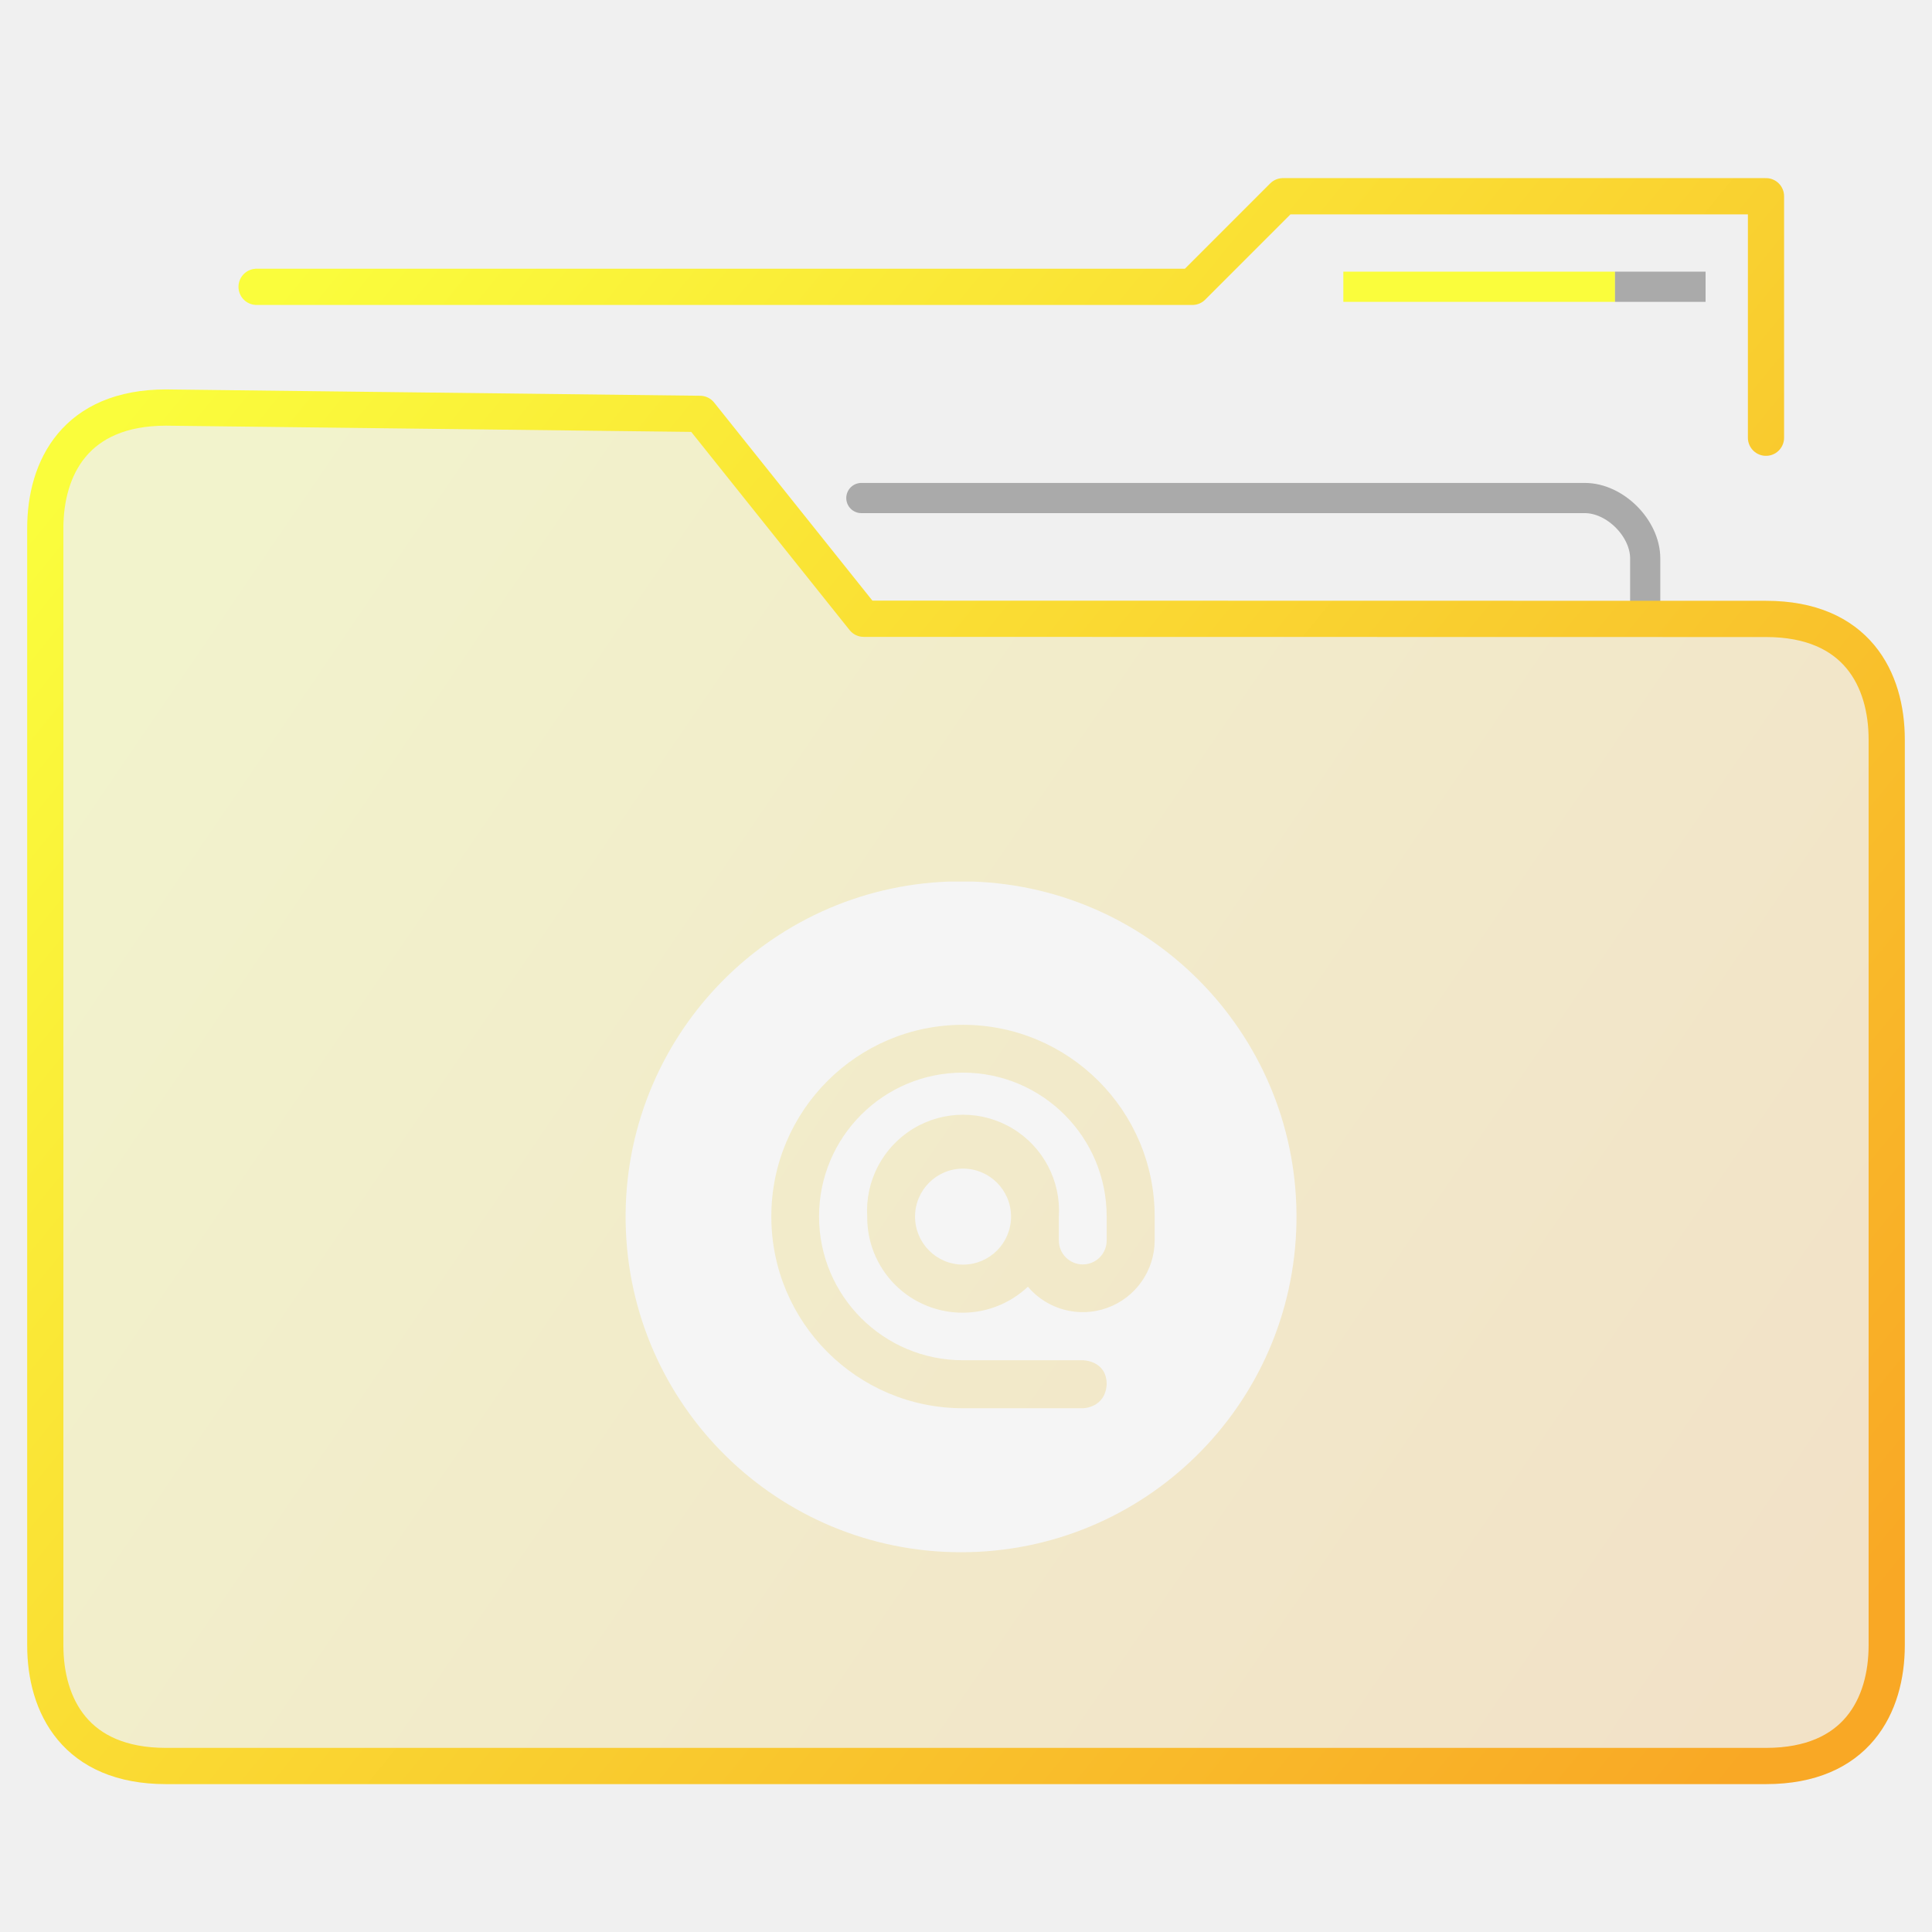
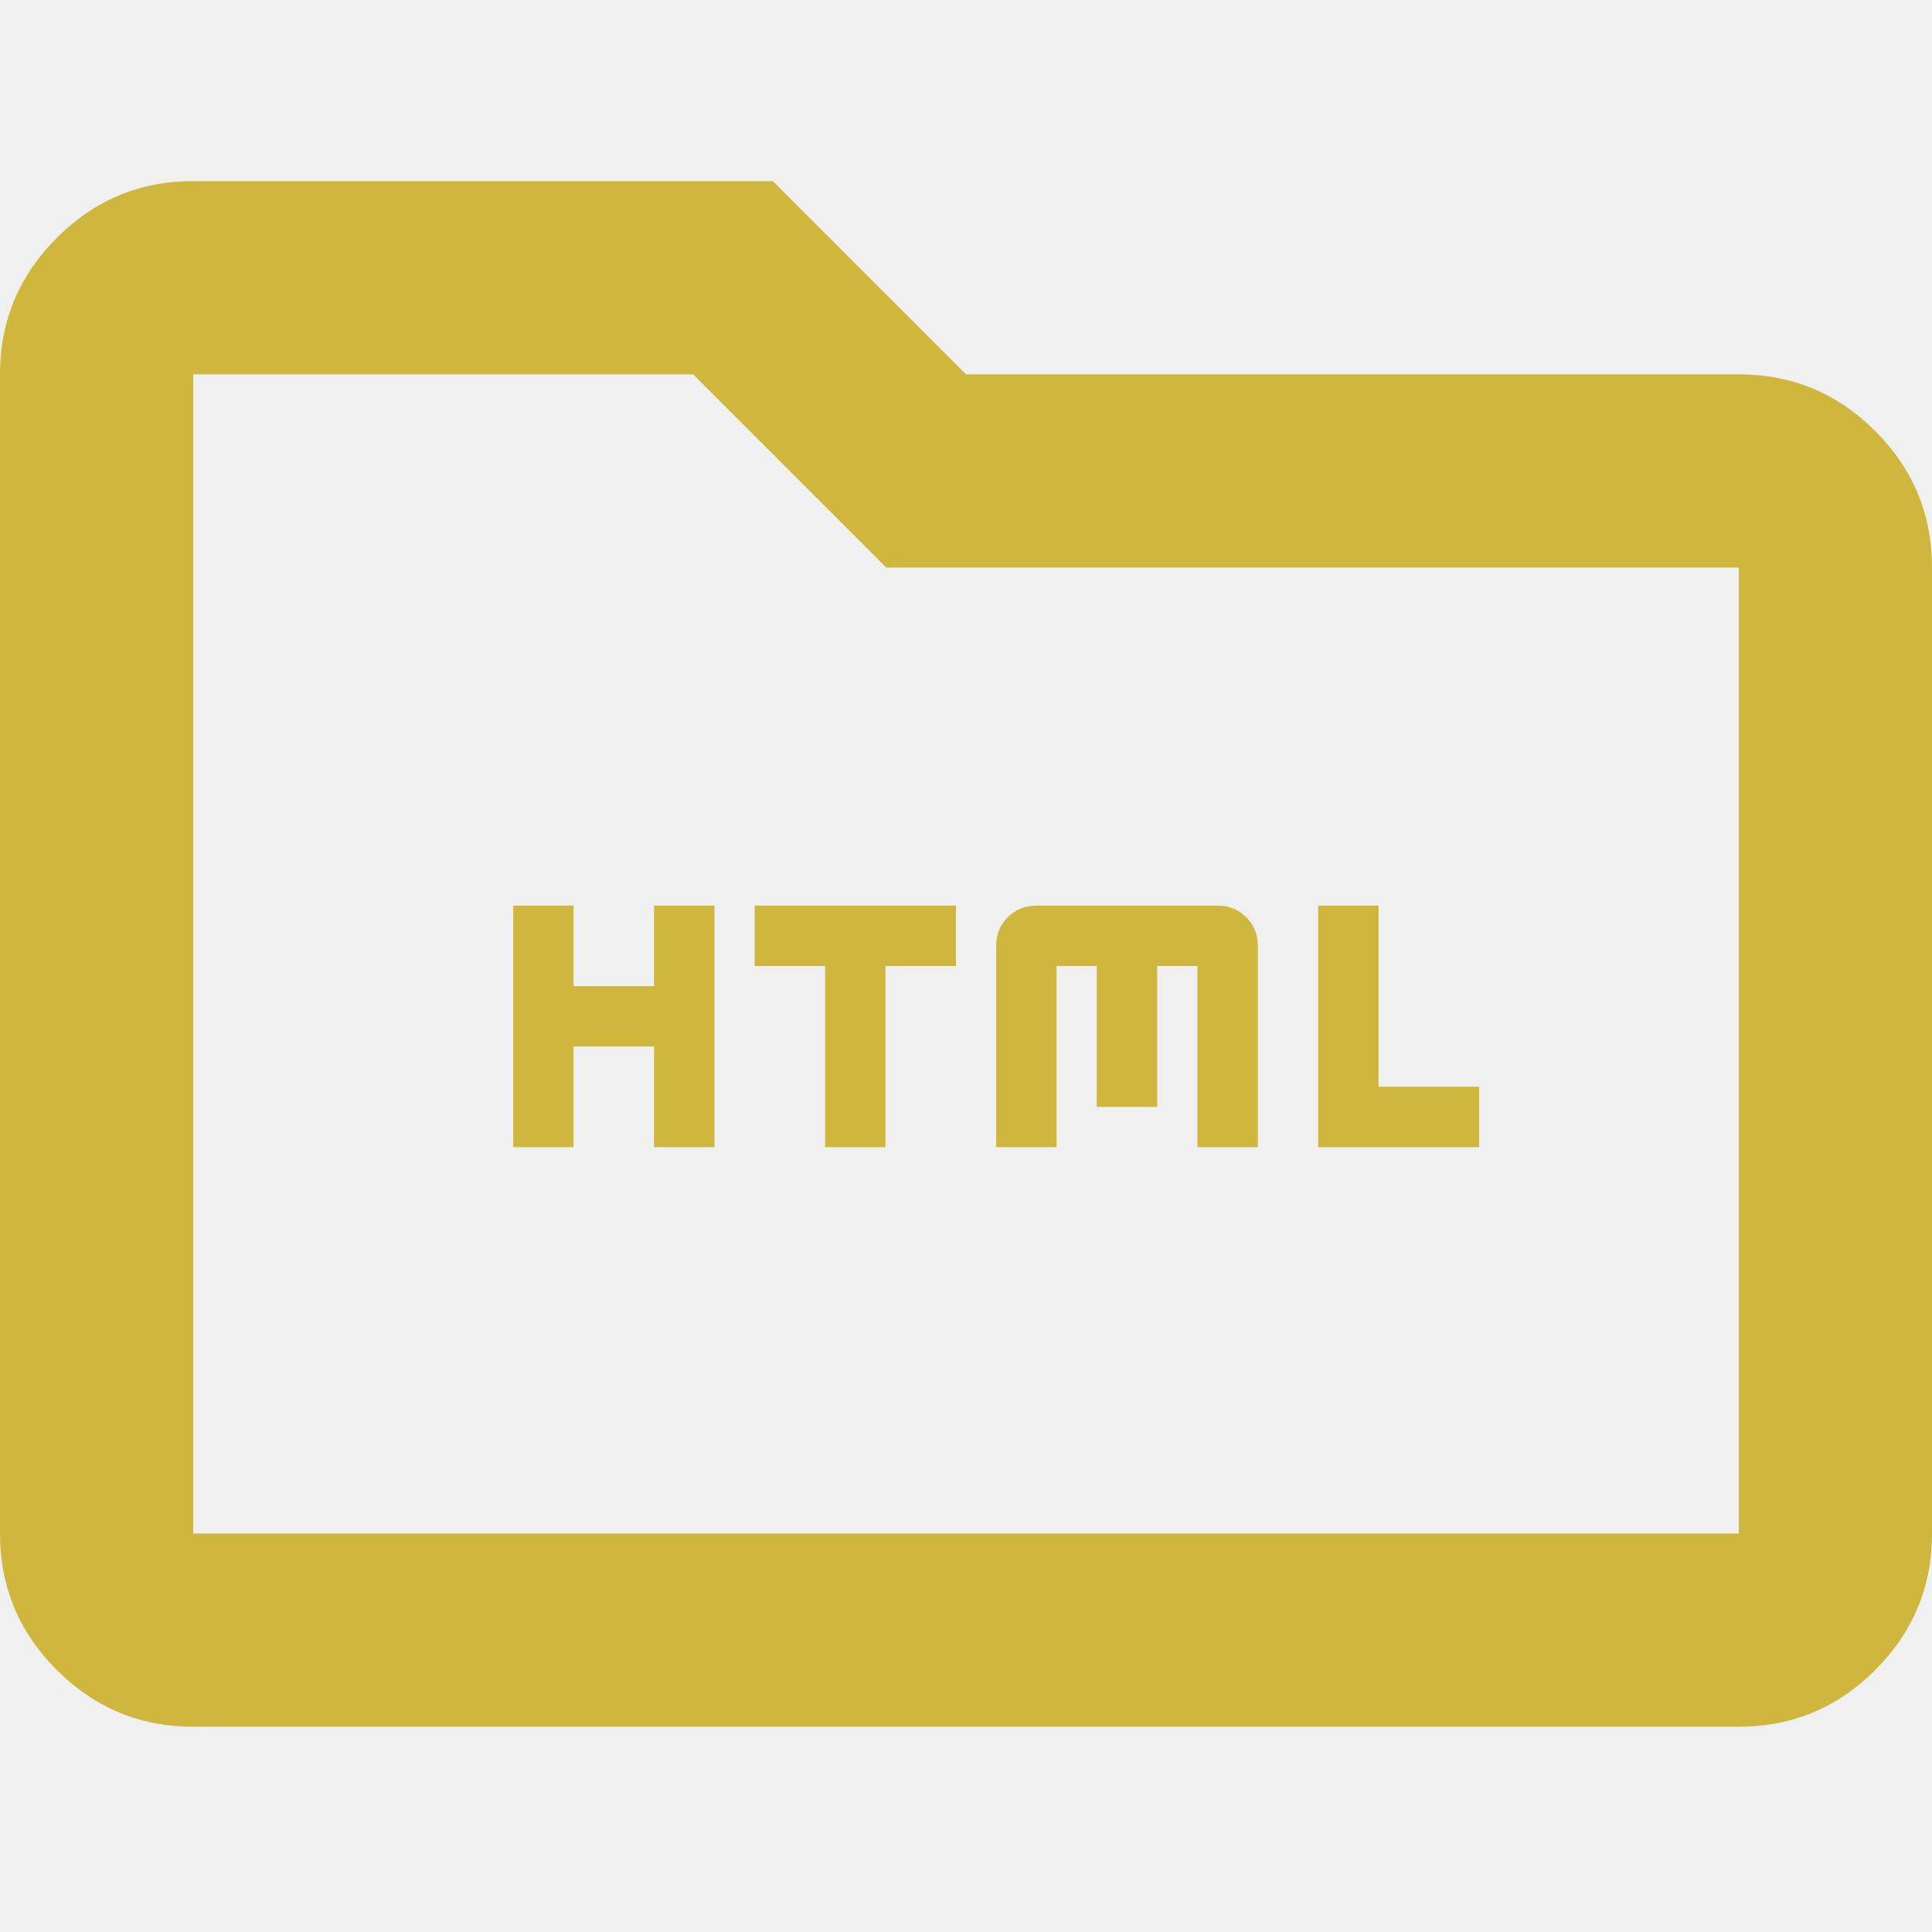
- <svg xmlns="http://www.w3.org/2000/svg" xmlns:xlink="http://www.w3.org/1999/xlink" height="64" width="64" version="1.1" id="svg36">
-   <defs id="defs40" />
-   <linearGradient id="a">
-     <stop offset="0" stop-color="#fafd3c" id="stop2" />
-     <stop offset="1" stop-color="#f9a825" id="stop4" />
-   </linearGradient>
-   <linearGradient id="b" gradientUnits="userSpaceOnUse" x1="-54.435" x2="-19.412" xlink:href="#a" y1="14.268" y2="39.284" />
-   <linearGradient id="c" gradientUnits="userSpaceOnUse" x1="-54.435" x2="-14.409" xlink:href="#a" y1="11.618" y2="44.287" />
-   <linearGradient id="f" gradientTransform="matrix(1.0033 0 0 1.00331 .117 1.545)" gradientUnits="userSpaceOnUse" x1="-54.435" x2="-14.409" xlink:href="#a" y1="11.618" y2="44.287" />
-   <linearGradient id="e" gradientTransform="matrix(1.0033 0 0 1.00331 .119 -.157)" gradientUnits="userSpaceOnUse" x1="-54.435" x2="-14.409" xlink:href="#a" y1="11.618" y2="44.287" />
-   <linearGradient id="d" gradientTransform="matrix(1.0033 0 0 1.00331 .119 -.157)" gradientUnits="userSpaceOnUse" x1="-54.435" x2="-16.41" y1="19.271" y2="45.288">
-     <stop offset="0" stop-color="#fafd3c" stop-opacity=".2" id="stop11" />
-     <stop offset="1" stop-color="#f9a825" stop-opacity=".2" id="stop13" />
-   </linearGradient>
-   <g transform="matrix(1.35024 0 0 1.35193 80.504 -1.726)" stroke="url(#b)" stroke-width=".962" stroke-linecap="round" stroke-linejoin="round" id="g30">
-     <path d="M-19.259 16.44v-1.48c0-.74-.74-1.48-1.481-1.48h-17.75" fill="none" stroke="#aaa" stroke-width=".74" id="path16" />
-     <g transform="translate(0 -2.74)" clip-rule="evenodd" stroke="url(#c)" stroke-width=".888" id="g22">
-       <path d="M-38.432 19.178l-4.016-5.02-13.1-.155c-2.223 0-2.963 1.48-2.963 2.959V44.33c0 1.48.74 2.959 2.962 2.959h39.253c2.222 0 2.962-1.48 2.962-2.96V22.14c0-1.479-.74-2.958-2.962-2.958z" fill="url(#d)" fill-rule="evenodd" stroke="url(#e)" id="path18" />
-       <path d="M-16.296 14.742V8.825h-11.85l-2.222 2.22h-22.959" fill="none" stroke="url(#f)" id="path20" />
-     </g>
-     <g fill="none" stroke-width=".74" stroke-linecap="butt" stroke-linejoin="miter" id="g28">
-       <path d="M-26.665 8.303h6.666" stroke="#fafd3c" id="path24" />
-       <path d="M-20 8.303h2.222" stroke="#aaa" id="path26" />
-     </g>
-   </g>
-   <path d="M19.2 27.6h25.398v25.398H19.2z" fill="none" id="path32" />
-   <path d="M31.464 29.202a11.112 11.112 0 1 0 .744 0zm.438 4.746a6.352 6.352 0 0 1 6.348 6.354v.792a2.382 2.382 0 0 1-4.2 1.53 3.156 3.156 0 0 1-5.322-2.322 3.18 3.18 0 1 1 6.348 0v.792a.792.792 0 0 0 1.584 0v-.792a4.764 4.764 0 1 0-4.758 4.758h3.966s.792 0 .792.798c-.048.792-.792.792-.792.792h-3.966a6.351 6.351 0 1 1 0-12.702zm0 4.764a1.59 1.59 0 1 0 0 3.18 1.59 1.59 0 0 0 0-3.18z" fill="#f5f5f5" id="path34" />
+ <svg xmlns="http://www.w3.org/2000/svg" width="64" height="64" viewBox="0 0 64 64" fill="none">
+   <path d="M6.4 57.2C4.64 57.2 3.133 56.573 1.88 55.32C0.627 54.067 0 52.56 0 50.8V12.4C0 10.64 0.627 9.133 1.88 7.88C3.133 6.627 4.64 6 6.4 6H25.6L32 12.4H57.6C59.36 12.4 60.867 13.027 62.12 14.28C63.373 15.533 64 17.04 64 18.8V50.8C64 52.56 63.373 54.067 62.12 55.32C60.867 56.573 59.36 57.2 57.6 57.2H6.4ZM6.4 50.8H57.6V18.8H29.36L22.96 12.4H6.4V50.8Z" fill="#CFB53B" />
+   <path d="M17 38V30H19V32.667H21.667V30H23.667V38H21.667V34.667H19V38H17ZM27.333 38V32H25V30H31.667V32H29.333V38H27.333ZM33 38V31.333C33 30.956 33.128 30.639 33.383 30.383C33.639 30.128 33.956 30 34.333 30H40.333C40.711 30 41.028 30.128 41.283 30.383C41.539 30.639 41.667 30.956 41.667 31.333V38H39.667V32H38.333V36.667H36.333V32H35V38H33ZM43.667 38V30H45.667V36H49V38H43.667Z" fill="#CFB53B" />
+   <rect width="64" height="64" fill="white" fill-opacity="0.01" />
</svg>
